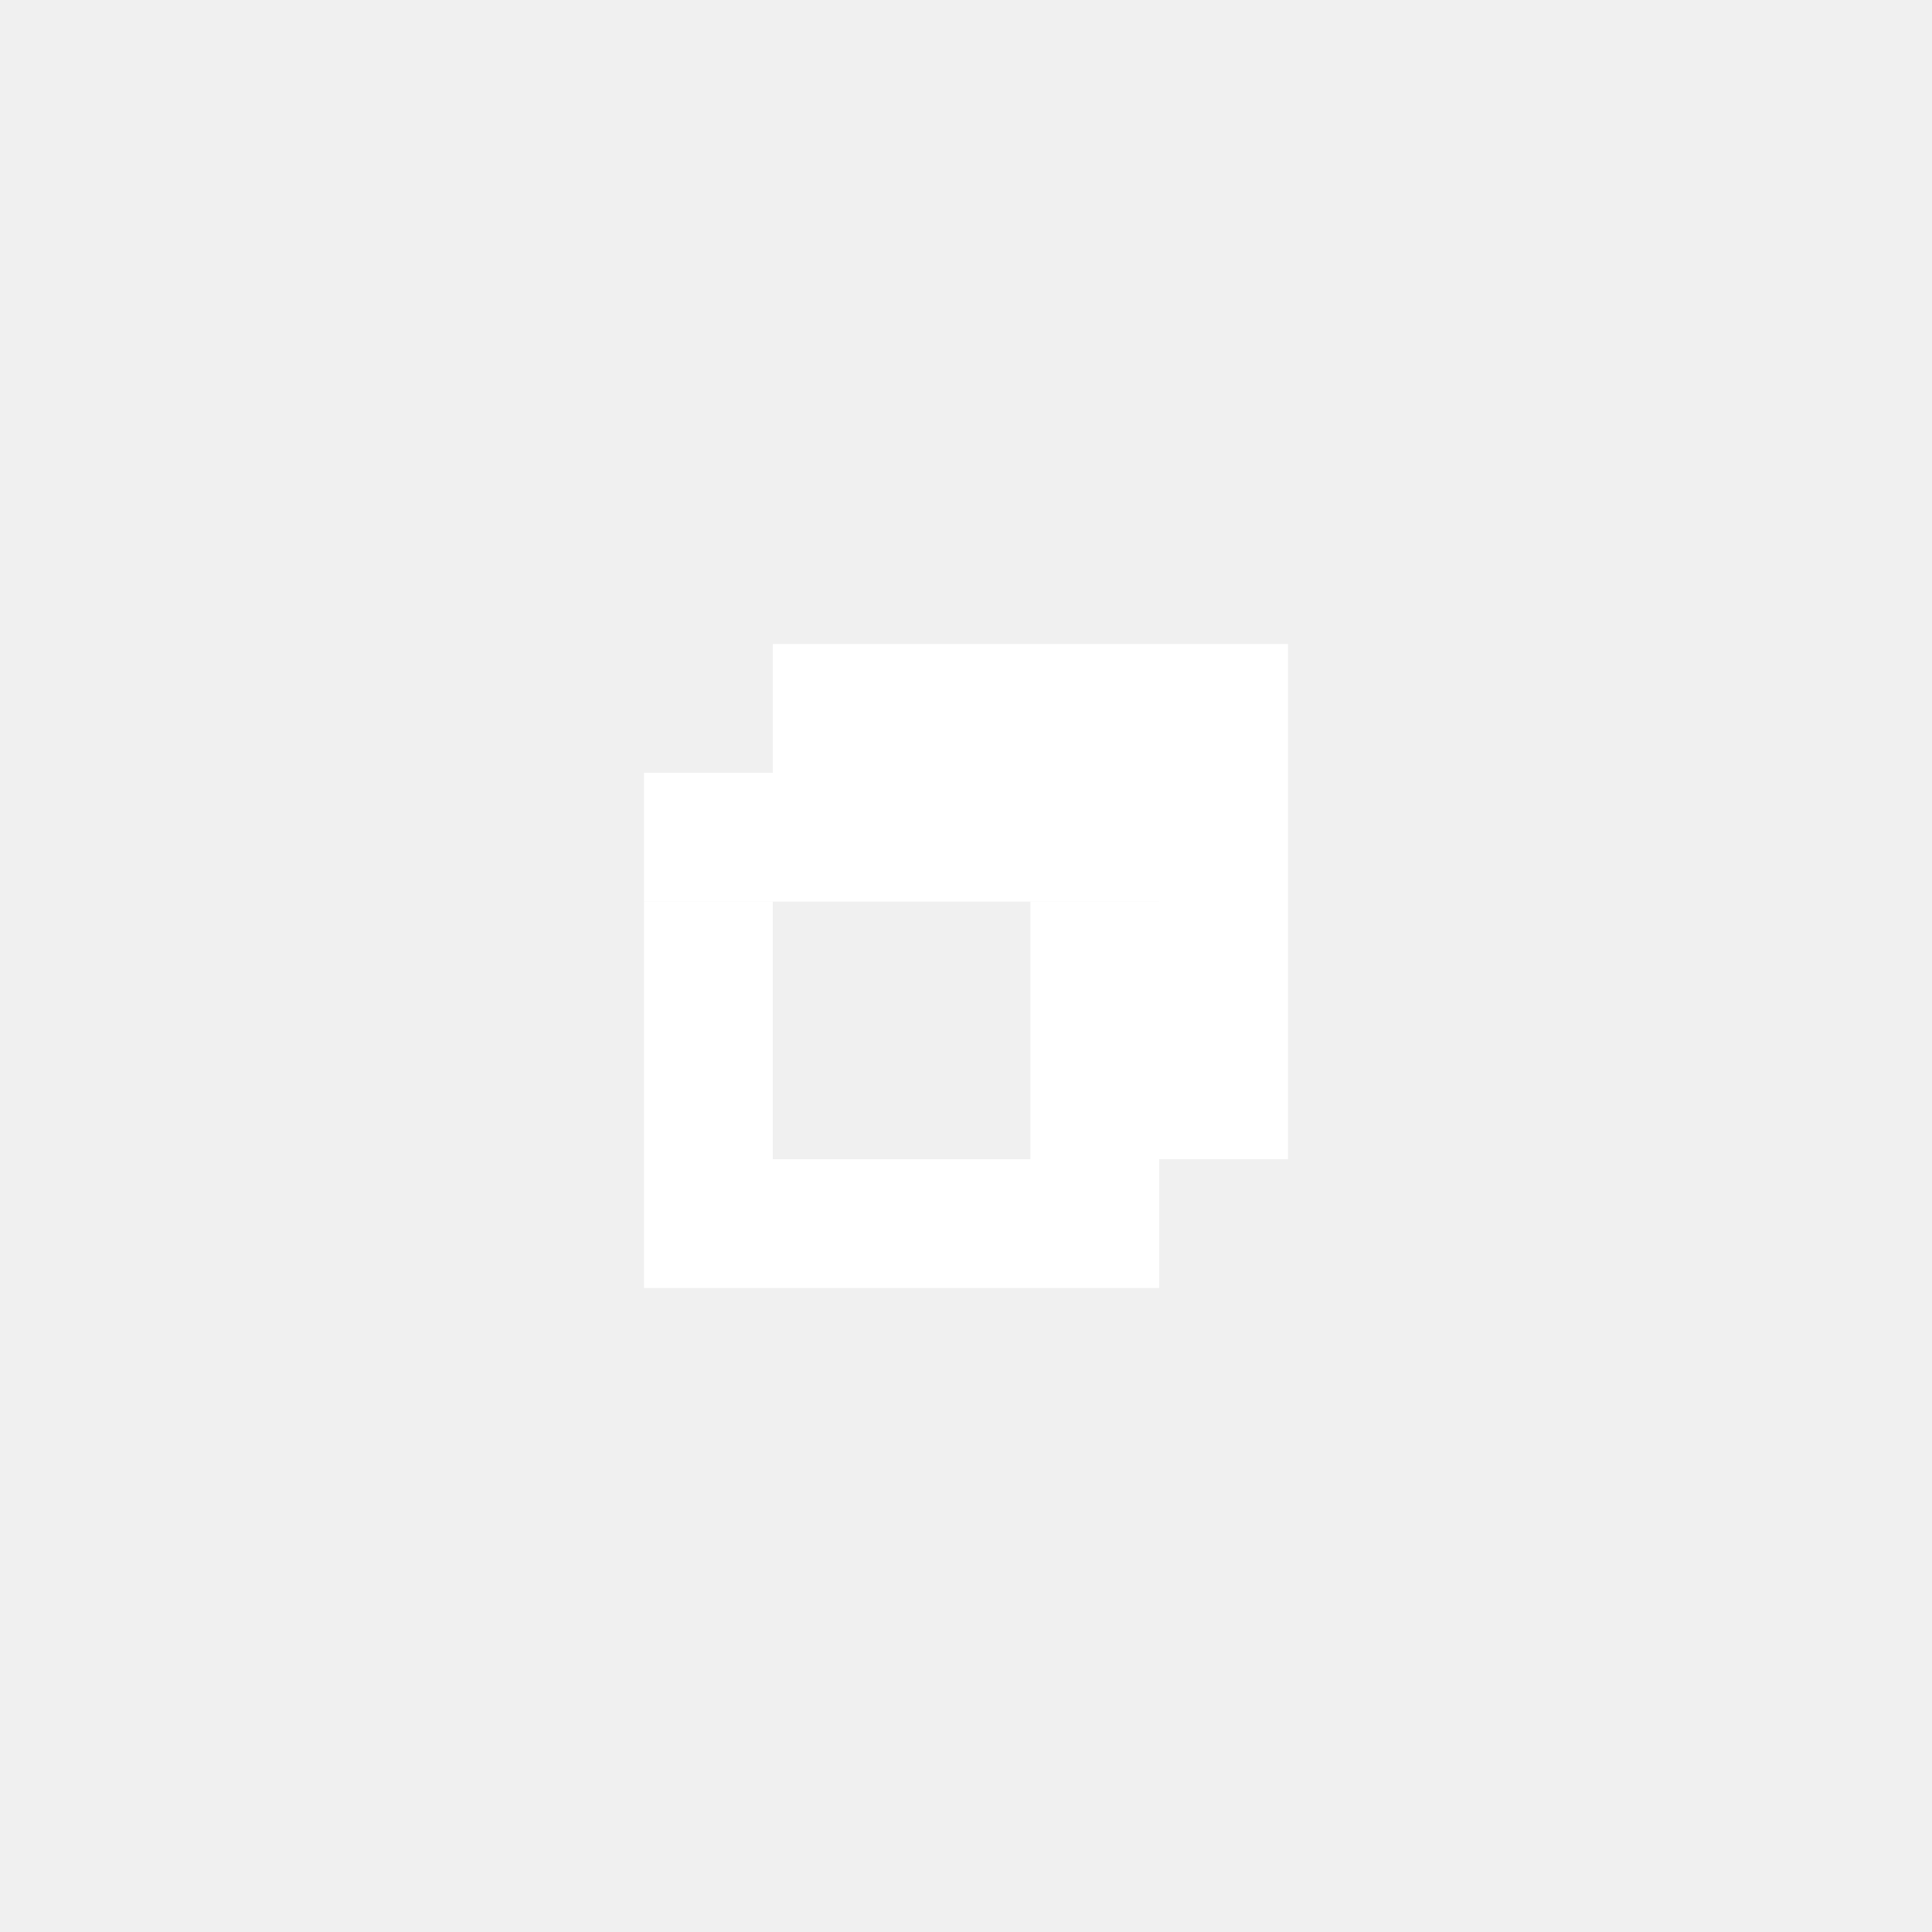
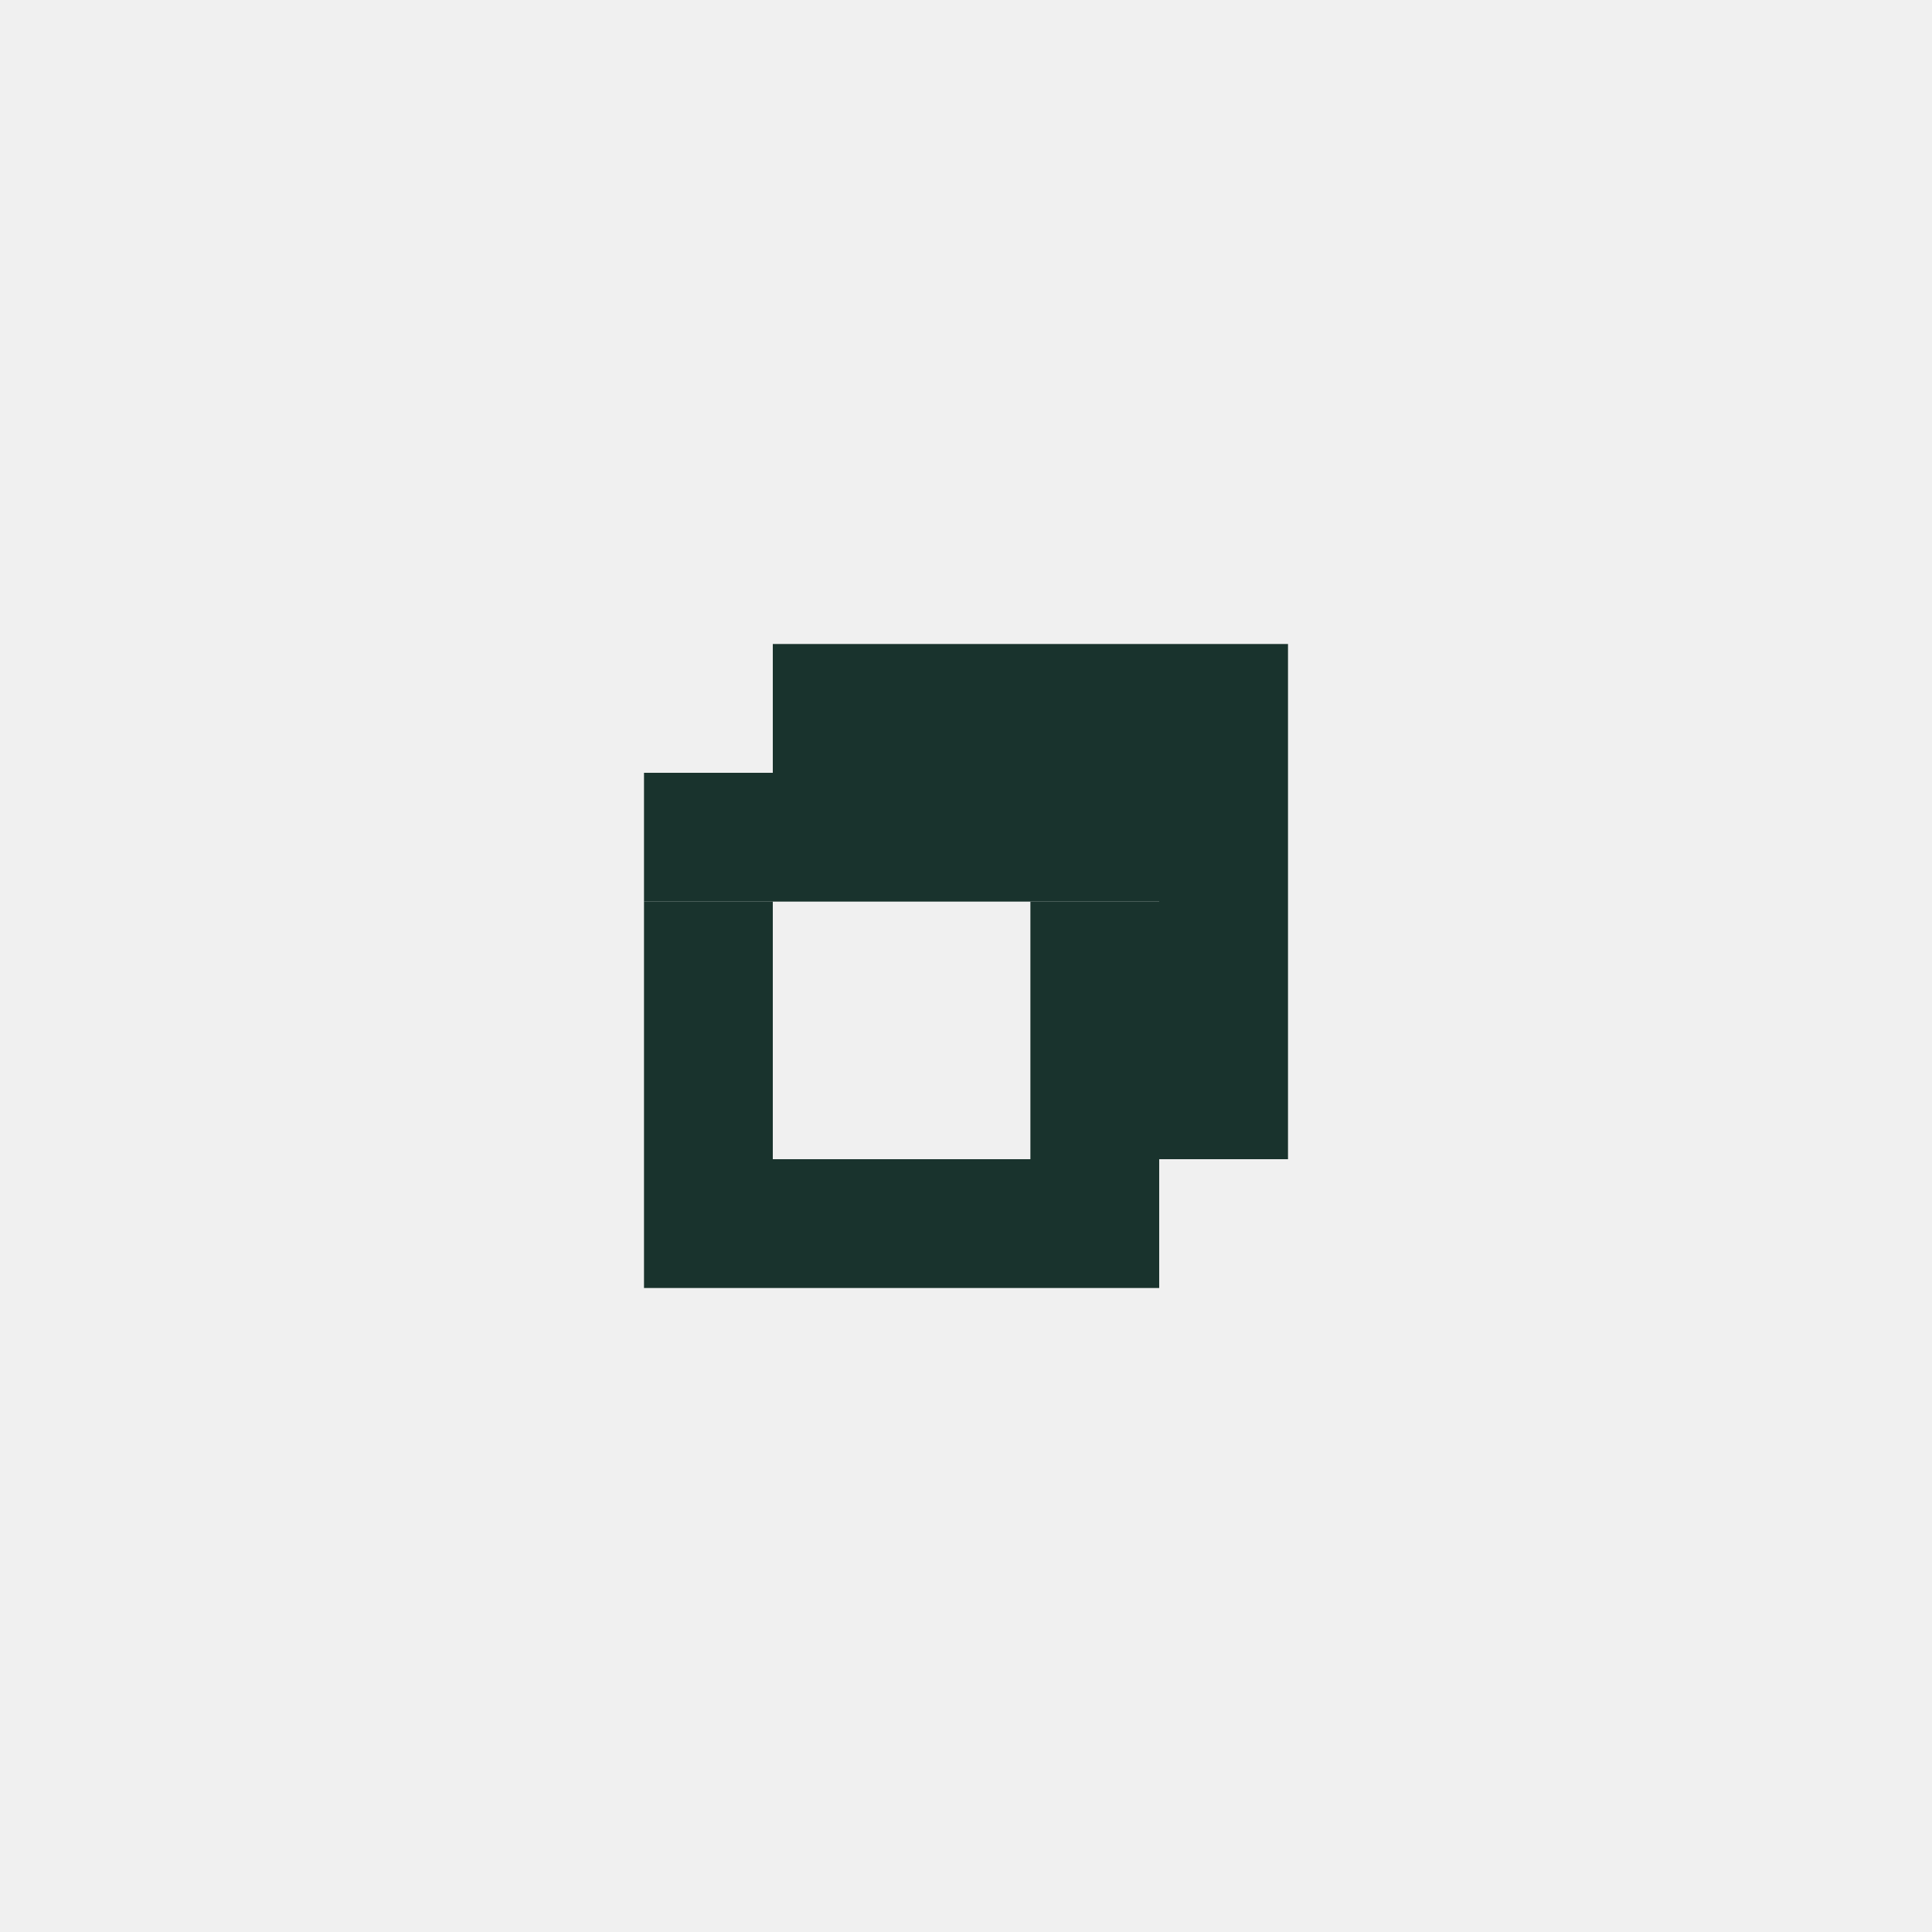
<svg xmlns="http://www.w3.org/2000/svg" width="30" height="30" viewBox="0 0 30 30">
-   <g fill="#ffffff">
+   <g fill="#19332d">
    <rect x="10" y="12" width="8" height="2" />
    <rect x="10" y="18" width="8" height="2" />
    <rect x="10" y="14" width="2" height="4" />
    <rect x="16" y="14" width="2" height="4" />
    <rect x="12" y="10" width="8" height="2" />
    <rect x="18" y="12" width="2" height="6" />
  </g>
</svg>
